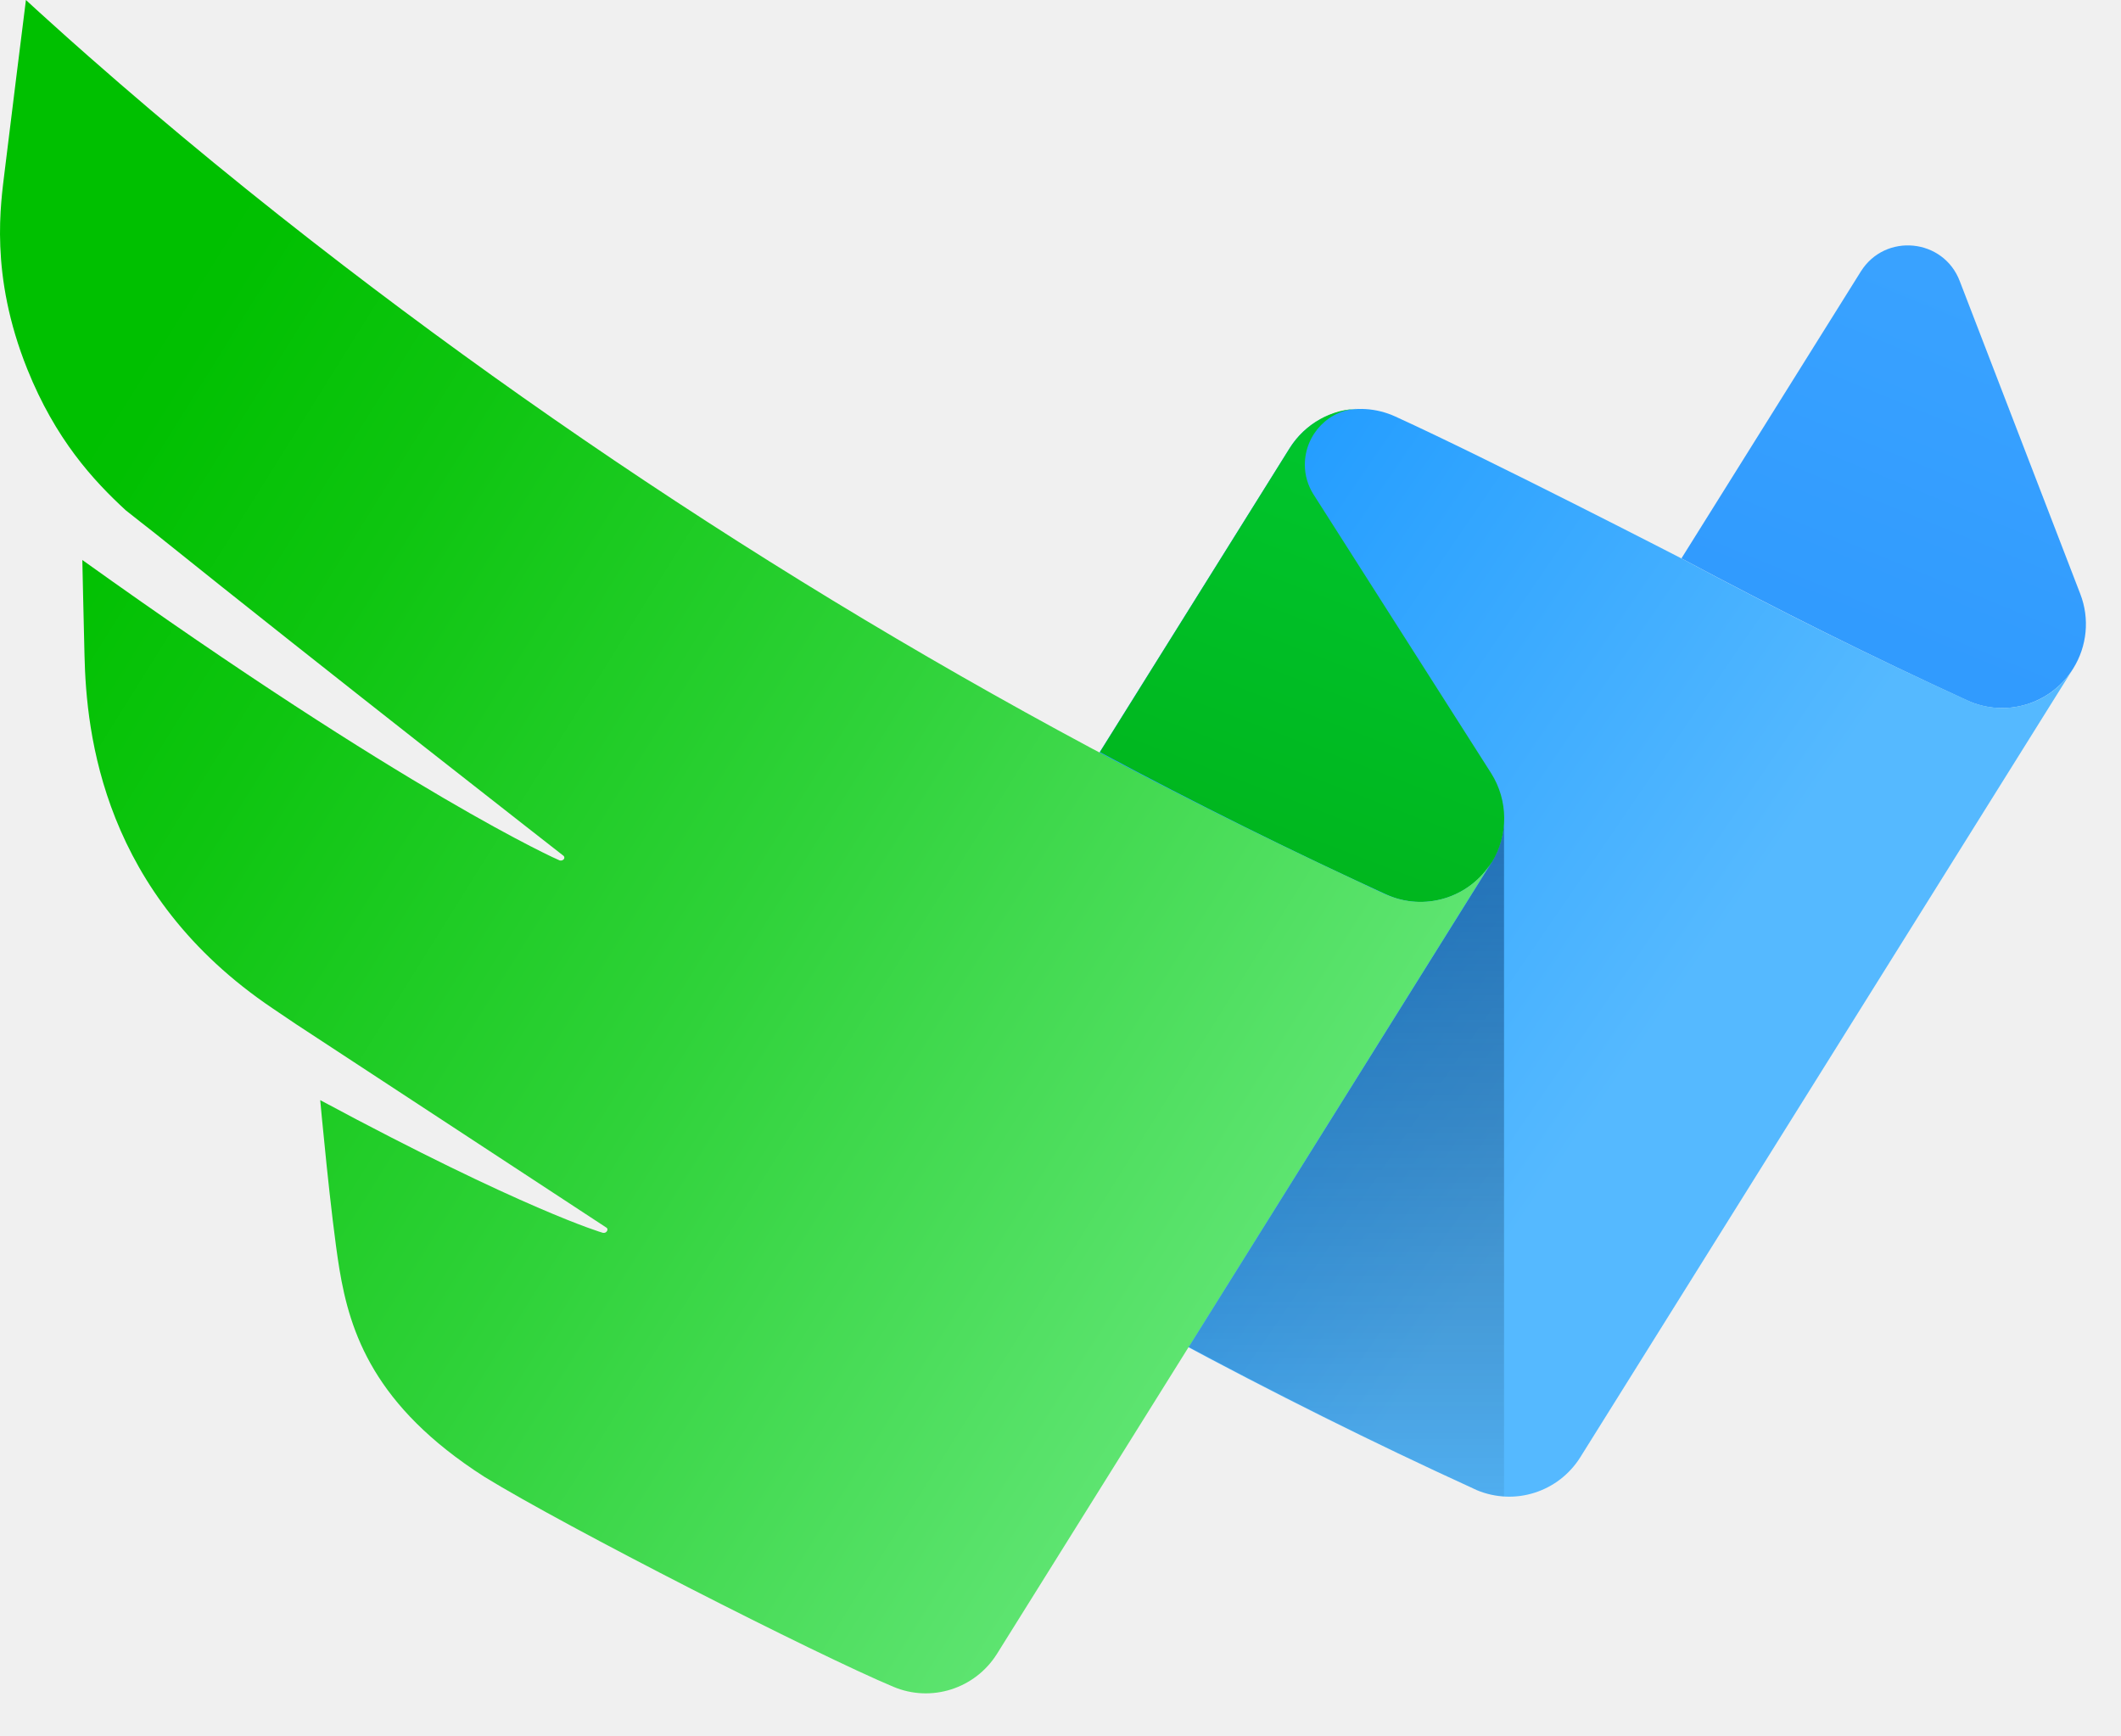
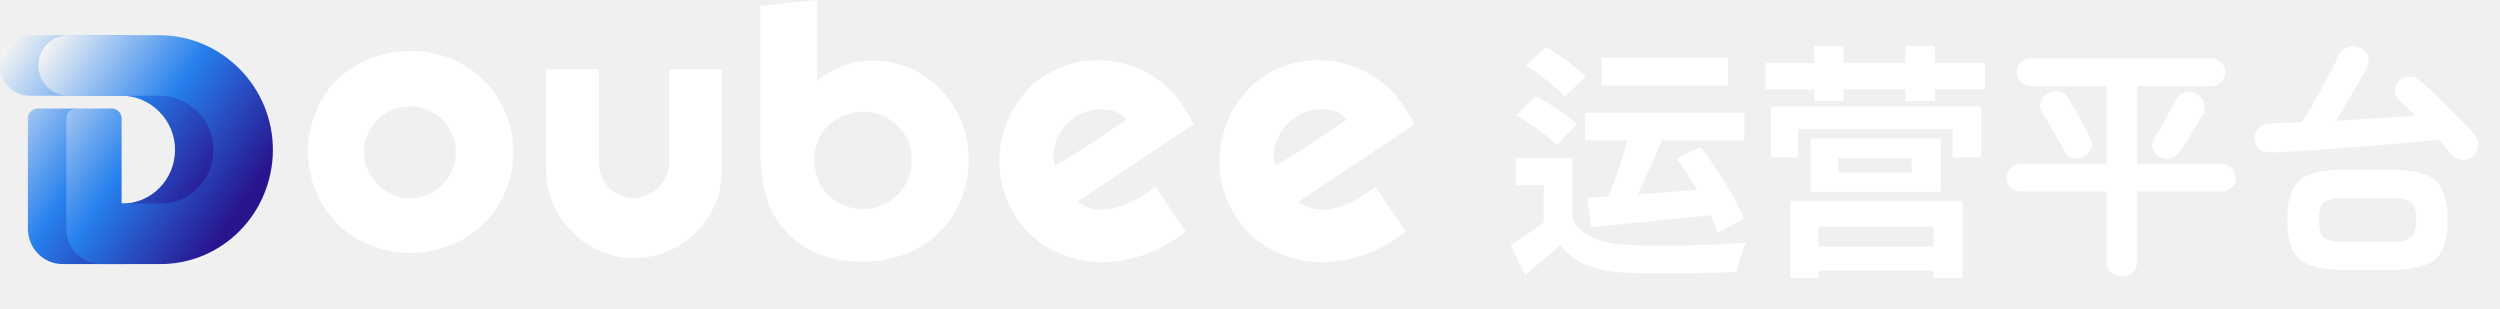
- <svg xmlns="http://www.w3.org/2000/svg" width="44" height="36" viewBox="0 0 44 36" fill="none">
-   <path d="M38.601 5.634L34.881 11.583C36.884 12.653 38.868 13.638 40.811 14.53C41.607 14.894 42.547 14.608 43.008 13.868C43.297 13.404 43.353 12.831 43.156 12.322L40.655 5.831C40.317 4.943 39.106 4.824 38.601 5.634Z" fill="url(#paint0_linear_2_53)" />
-   <path d="M40.878 14.556C38.904 13.656 36.914 12.672 34.881 11.583C34.881 11.583 30.893 9.528 28.946 8.64C28.15 8.276 27.214 8.562 26.75 9.301L17.646 23.872C17.724 23.92 17.798 23.972 17.876 24.02C22.164 26.699 26.441 28.992 30.555 30.872C30.581 30.884 30.61 30.898 30.636 30.91C31.424 31.24 32.331 30.95 32.784 30.226L43.008 13.868C42.562 14.589 41.658 14.875 40.878 14.556Z" fill="url(#paint1_linear_2_53)" />
-   <path d="M31.201 17.078C31.197 17.145 31.186 17.219 31.175 17.286C31.149 17.424 31.105 17.561 31.049 17.688C31.019 17.754 30.982 17.821 30.945 17.888L30.941 17.892L24.661 27.94C26.653 29.003 28.626 29.987 30.558 30.872C30.584 30.883 30.614 30.898 30.64 30.909C30.822 30.987 31.012 31.024 31.201 31.039V17.078Z" fill="url(#paint2_linear_2_53)" />
-   <path d="M30.934 16.039L27.24 10.242C27.133 10.067 27.069 9.863 27.069 9.64C27.069 9.008 27.575 8.477 28.206 8.48C27.634 8.477 27.077 8.781 26.754 9.298L26.698 9.387L22.818 15.6C24.821 16.674 26.806 17.659 28.753 18.551C29.544 18.915 30.481 18.628 30.945 17.888L30.949 17.886C31.294 17.324 31.291 16.604 30.934 16.039Z" fill="url(#paint3_linear_2_53)" />
-   <path fill-rule="evenodd" clip-rule="evenodd" d="M28.849 18.595C28.809 18.576 28.727 18.546 28.727 18.546C28.522 18.453 28.314 18.353 28.11 18.256C20.686 14.797 13.625 10.49 7.126 5.507C5.313 4.117 3.544 2.672 1.831 1.163C1.548 0.914 1.273 0.669 0.999 0.42C0.842 0.279 0.69 0.141 0.538 0C0.515 0.186 0.177 2.876 0.099 3.534C0.018 4.218 -0.224 5.689 0.567 7.659C1.151 9.111 1.931 9.962 2.611 10.587C2.823 10.758 3.024 10.91 3.206 11.055C6.829 13.964 11.682 17.744 11.689 17.751C11.708 17.766 11.715 17.796 11.697 17.822C11.674 17.848 11.641 17.855 11.611 17.848C11.581 17.84 8.475 16.458 1.708 11.616C1.716 11.984 1.727 12.541 1.753 13.593C1.79 15.228 2.132 18.546 5.662 20.921C5.807 21.017 5.97 21.129 6.141 21.244C6.141 21.244 12.57 25.458 12.581 25.465C12.6 25.476 12.611 25.506 12.592 25.536C12.574 25.566 12.544 25.577 12.51 25.573C12.488 25.569 10.861 25.086 6.643 22.82C6.643 22.82 6.862 25.235 7.041 26.324C7.26 27.643 7.758 29.166 10.043 30.63C11.745 31.678 16.944 34.324 18.534 34.989C19.318 35.32 20.228 35.03 20.682 34.306L30.938 17.889C30.492 18.609 29.611 18.884 28.849 18.595Z" fill="url(#paint4_linear_2_53)" />
+ <svg xmlns="http://www.w3.org/2000/svg" width="284" height="35" viewBox="0 0 284 35" fill="none">
+   <path d="M13.753 4H3.377C2.481 4 1.622 4.362 0.989 5.007C0.356 5.652 0 6.526 0 7.438C0 8.35 0.356 9.224 0.989 9.869C1.622 10.514 2.481 10.876 3.377 10.876H13.789C17.113 10.876 19.9 13.645 19.885 17.032C19.88 18.652 19.243 20.205 18.115 21.348C16.987 22.491 15.46 23.133 13.868 23.132H9.449V13.452C9.449 13.155 9.333 12.869 9.126 12.659C8.919 12.448 8.639 12.33 8.347 12.33H4.273C3.98 12.33 3.7 12.448 3.493 12.659C3.287 12.869 3.17 13.155 3.17 13.452V25.986C3.17 27.051 3.586 28.072 4.325 28.824C5.064 29.577 6.067 30 7.112 30H13.868C17.237 30.001 20.47 28.645 22.861 26.228C25.253 23.812 26.609 20.53 26.633 17.1C26.686 9.895 20.829 4 13.753 4Z" fill="url(#paint0_linear_9_192)" />
+   <path d="M18.119 4H7.743C6.847 4 5.988 4.362 5.355 5.007C4.722 5.652 4.366 6.526 4.366 7.438C4.366 8.35 4.722 9.224 5.355 9.869C5.988 10.514 6.847 10.876 7.743 10.876H18.155C21.479 10.876 24.266 13.645 24.251 17.032C24.246 18.652 23.609 20.205 22.481 21.348C21.353 22.491 19.826 23.133 18.234 23.132H13.815V13.452C13.815 13.155 13.699 12.869 13.492 12.659C13.286 12.448 13.005 12.33 12.713 12.33H8.639C8.347 12.33 8.066 12.448 7.859 12.659C7.653 12.869 7.537 13.155 7.537 13.452V25.986C7.537 27.051 7.952 28.072 8.691 28.824C9.431 29.577 10.433 30 11.479 30H18.234C21.603 30.001 24.836 28.645 27.228 26.228C29.619 23.812 30.975 20.53 31 17.1C31.052 9.895 25.196 4 18.119 4Z" fill="url(#paint1_linear_9_192)" />
+   <path fill-rule="evenodd" clip-rule="evenodd" d="M54.163 8.4C52.048 6.677 49.391 5.756 46.663 5.8C45.042 5.783 43.433 6.092 41.934 6.709C40.434 7.325 39.074 8.237 37.933 9.39C36.068 11.508 35.028 14.228 35.003 17.05C34.963 18.753 35.301 20.443 35.993 21.999C36.685 23.555 37.713 24.939 39.003 26.05C41.157 27.797 43.85 28.744 46.623 28.73C49.439 28.754 52.172 27.775 54.333 25.97C55.586 24.901 56.592 23.573 57.282 22.078C57.973 20.584 58.331 18.957 58.333 17.31C58.336 15.61 57.963 13.93 57.242 12.39C56.522 10.85 55.47 9.487 54.163 8.4ZM48.603 22.12C47.972 22.396 47.292 22.539 46.603 22.54C45.782 22.521 44.976 22.314 44.248 21.934C43.52 21.554 42.889 21.012 42.403 20.35C41.989 19.811 41.687 19.194 41.515 18.536C41.343 17.878 41.305 17.193 41.403 16.52C41.54 15.619 41.91 14.769 42.477 14.055C43.044 13.342 43.788 12.789 44.635 12.452C45.481 12.115 46.402 12.005 47.304 12.135C48.206 12.264 49.059 12.627 49.777 13.188C50.496 13.749 51.055 14.489 51.398 15.333C51.742 16.177 51.859 17.096 51.737 18C51.616 18.903 51.26 19.758 50.704 20.481C50.149 21.204 49.414 21.769 48.573 22.12H48.603Z" fill="white" />
+   <path fill-rule="evenodd" clip-rule="evenodd" d="M103.723 7.88C102.274 7.227 100.703 6.886 99.113 6.88C96.823 6.884 94.605 7.687 92.843 9.15V0L86.373 0.66V17.06C86.364 18.896 86.6 20.726 87.073 22.5C87.491 23.783 88.15 24.974 89.013 26.01C90.333 27.57 92.923 29.72 97.953 29.72C102.693 29.72 106.953 27.57 108.953 23.16C109.665 21.623 110.043 19.953 110.063 18.26C110.086 16.109 109.503 13.996 108.382 12.16C107.261 10.325 105.647 8.842 103.723 7.88ZM100.523 23.16C99.759 23.55 98.911 23.749 98.053 23.74C96.941 23.766 95.848 23.448 94.924 22.828C94.001 22.209 93.291 21.319 92.893 20.28C92.589 19.48 92.462 18.624 92.523 17.77C92.57 16.725 92.928 15.719 93.552 14.879C94.176 14.04 95.036 13.406 96.023 13.06C97.341 12.557 98.799 12.566 100.112 13.084C101.423 13.602 102.494 14.592 103.113 15.86C103.407 16.581 103.56 17.352 103.563 18.13C103.589 19.171 103.316 20.198 102.778 21.089C102.239 21.98 101.457 22.699 100.523 23.16Z" fill="white" />
+   <path fill-rule="evenodd" clip-rule="evenodd" d="M133.523 10.84C132.428 9.588 131.078 8.583 129.564 7.894C128.05 7.204 126.407 6.845 124.743 6.84C122.104 6.822 119.545 7.744 117.523 9.44C116.286 10.539 115.291 11.884 114.602 13.389C113.914 14.893 113.546 16.525 113.523 18.18C113.505 19.865 113.854 21.533 114.545 23.07C115.235 24.606 116.252 25.975 117.523 27.08C119.708 28.834 122.431 29.78 125.233 29.76C127.796 29.743 130.31 29.053 132.523 27.76C133.279 27.32 134.01 26.839 134.713 26.32L131.243 21.21C129.982 22.254 128.528 23.039 126.963 23.52C126.376 23.699 125.767 23.793 125.153 23.8C124.17 23.821 123.21 23.503 122.433 22.9L135.613 14.12C135.028 12.96 134.328 11.861 133.523 10.84ZM123.713 16.45C122.443 17.27 121.163 18.05 119.883 18.84C119.715 18.477 119.63 18.08 119.633 17.68C119.71 16.255 120.329 14.913 121.363 13.93C122.367 12.954 123.713 12.408 125.113 12.41C125.897 12.387 126.67 12.588 127.343 12.99C127.562 13.181 127.769 13.384 127.963 13.6C126.573 14.55 125.123 15.5 123.723 16.45H123.713Z" fill="white" />
+   <path fill-rule="evenodd" clip-rule="evenodd" d="M152.003 23.54C151.416 23.719 150.807 23.814 150.193 23.82C149.211 23.838 148.251 23.521 147.473 22.92L160.663 14.14C160.076 12.972 159.372 11.867 158.563 10.84C157.467 9.589 156.117 8.585 154.603 7.895C153.09 7.206 151.447 6.846 149.783 6.84C147.131 6.813 144.556 7.735 142.523 9.44C141.286 10.539 140.291 11.884 139.602 13.389C138.914 14.893 138.546 16.525 138.523 18.18C138.505 19.865 138.854 21.533 139.545 23.07C140.235 24.607 141.252 25.975 142.523 27.08C144.705 28.833 147.425 29.779 150.223 29.76C152.79 29.744 155.307 29.055 157.523 27.76C158.277 27.322 159.005 26.841 159.703 26.32L156.243 21.21C154.995 22.255 153.555 23.047 152.003 23.54ZM144.673 17.68C144.75 16.255 145.369 14.913 146.403 13.93C147.405 12.95 148.752 12.404 150.153 12.41C150.937 12.387 151.71 12.588 152.383 12.99C152.597 13.183 152.8 13.386 152.993 13.6L148.753 16.45C147.473 17.27 146.193 18.05 144.923 18.84C144.75 18.478 144.665 18.081 144.673 17.68Z" fill="white" />
+   <path fill-rule="evenodd" clip-rule="evenodd" d="M76.023 7.87V18.32C76.04 19.386 75.643 20.417 74.916 21.197C74.189 21.976 73.188 22.443 72.123 22.5C71.59 22.512 71.061 22.417 70.565 22.222C70.069 22.026 69.617 21.733 69.236 21.361C68.855 20.988 68.553 20.543 68.346 20.052C68.139 19.561 68.033 19.033 68.033 18.5V7.87H62.033V19.06C62.007 21.549 62.895 23.962 64.527 25.842C66.16 27.721 68.425 28.937 70.893 29.26C72.291 29.418 73.707 29.278 75.048 28.851C76.389 28.424 77.624 27.719 78.674 26.782C79.723 25.845 80.563 24.696 81.139 23.412C81.714 22.128 82.012 20.737 82.013 19.33V7.87H76.013H76.023Z" fill="white" />
+   <path d="M178.644 17.94V26.816H175.368V21.02H172.204V17.94H178.644ZM178.644 25.024C179.241 25.957 180.063 26.639 181.108 27.068C182.153 27.497 183.404 27.749 184.86 27.824C185.681 27.861 186.661 27.889 187.8 27.908C188.939 27.908 190.143 27.899 191.412 27.88C192.681 27.843 193.913 27.805 195.108 27.768C196.303 27.712 197.376 27.647 198.328 27.572C198.216 27.815 198.085 28.141 197.936 28.552C197.787 28.944 197.656 29.345 197.544 29.756C197.432 30.185 197.339 30.568 197.264 30.904C196.424 30.941 195.463 30.969 194.38 30.988C193.316 31.025 192.205 31.044 191.048 31.044C189.891 31.063 188.771 31.063 187.688 31.044C186.624 31.044 185.672 31.025 184.832 30.988C183.096 30.913 181.612 30.643 180.38 30.176C179.167 29.709 178.112 28.935 177.216 27.852C176.619 28.393 175.993 28.935 175.34 29.476C174.687 30.036 173.987 30.624 173.24 31.24L171.616 27.824C172.251 27.432 172.913 27.003 173.604 26.536C174.313 26.051 174.995 25.547 175.648 25.024H178.644ZM173.352 7.44L175.592 5.368C176.115 5.648 176.665 5.984 177.244 6.376C177.823 6.768 178.364 7.169 178.868 7.58C179.391 7.972 179.811 8.355 180.128 8.728L177.72 10.996C177.44 10.641 177.057 10.249 176.572 9.82C176.087 9.391 175.555 8.971 174.976 8.56C174.416 8.131 173.875 7.757 173.352 7.44ZM172.232 13.096L174.416 10.94C174.976 11.201 175.545 11.519 176.124 11.892C176.721 12.265 177.291 12.648 177.832 13.04C178.373 13.413 178.812 13.777 179.148 14.132L176.796 16.512C176.516 16.157 176.115 15.775 175.592 15.364C175.069 14.953 174.509 14.552 173.912 14.16C173.333 13.749 172.773 13.395 172.232 13.096ZM181.948 6.572H196.312V9.708H181.948V6.572ZM180.072 12.816H198.16V15.952H180.072V12.816ZM185.28 14.468L188.976 15.504C188.565 16.475 188.136 17.473 187.688 18.5C187.259 19.508 186.82 20.479 186.372 21.412C185.943 22.345 185.532 23.176 185.14 23.904L182.396 22.952C182.769 22.168 183.133 21.291 183.488 20.32C183.861 19.331 184.197 18.323 184.496 17.296C184.813 16.269 185.075 15.327 185.28 14.468ZM180.268 22.476C181.5 22.401 182.919 22.308 184.524 22.196C186.148 22.084 187.865 21.953 189.676 21.804C191.487 21.655 193.279 21.515 195.052 21.384L195.08 24.38C193.4 24.548 191.701 24.716 189.984 24.884C188.267 25.052 186.624 25.22 185.056 25.388C183.488 25.537 182.06 25.677 180.772 25.808L180.268 22.476ZM190.46 18.024L193.176 16.708C193.848 17.548 194.501 18.463 195.136 19.452C195.789 20.423 196.377 21.384 196.9 22.336C197.441 23.269 197.833 24.128 198.076 24.912L195.108 26.424C194.884 25.659 194.529 24.791 194.044 23.82C193.559 22.849 192.999 21.86 192.364 20.852C191.748 19.844 191.113 18.901 190.46 18.024ZM208.828 17.94V19.592H217.172V17.94H208.828ZM205.692 15.728H220.476V21.804H205.692V15.728ZM203.368 22.84H222.968V31.548H219.636V25.752H206.56V31.548H203.368V22.84ZM205.16 28.02H221.148V30.764H205.16V28.02ZM201.184 12.088H225.068V17.884H221.82V14.636H204.236V17.884H201.184V12.088ZM200.568 7.16H225.488V10.156H200.568V7.16ZM206.112 5.2H209.416V11.472H206.112V5.2ZM216.472 5.2H219.804V11.472H216.472V5.2ZM241.056 31.408C240.571 31.408 240.151 31.24 239.796 30.904C239.46 30.587 239.292 30.167 239.292 29.644V21.748H229.492C229.063 21.748 228.689 21.599 228.372 21.3C228.073 20.983 227.924 20.619 227.924 20.208C227.924 19.779 228.073 19.415 228.372 19.116C228.689 18.799 229.063 18.64 229.492 18.64H239.292V9.764H230.668C230.257 9.764 229.893 9.615 229.576 9.316C229.277 8.999 229.128 8.625 229.128 8.196C229.128 7.767 229.277 7.403 229.576 7.104C229.893 6.787 230.257 6.628 230.668 6.628H251.22C251.649 6.628 252.013 6.787 252.312 7.104C252.629 7.403 252.788 7.767 252.788 8.196C252.788 8.625 252.629 8.999 252.312 9.316C252.013 9.615 251.649 9.764 251.22 9.764H242.792V18.64H252.424C252.853 18.64 253.217 18.799 253.516 19.116C253.833 19.415 253.992 19.779 253.992 20.208C253.992 20.619 253.833 20.983 253.516 21.3C253.217 21.599 252.853 21.748 252.424 21.748H242.792V29.644C242.792 30.167 242.624 30.587 242.288 30.904C241.952 31.24 241.541 31.408 241.056 31.408ZM245.312 17.828C244.939 17.623 244.687 17.315 244.556 16.904C244.444 16.475 244.5 16.073 244.724 15.7C244.948 15.364 245.219 14.916 245.536 14.356C245.853 13.796 246.161 13.236 246.46 12.676C246.777 12.116 247.02 11.668 247.188 11.332C247.431 10.903 247.767 10.632 248.196 10.52C248.644 10.389 249.083 10.436 249.512 10.66C249.941 10.884 250.231 11.22 250.38 11.668C250.529 12.116 250.492 12.555 250.268 12.984C250.063 13.339 249.792 13.787 249.456 14.328C249.139 14.869 248.812 15.411 248.476 15.952C248.159 16.475 247.879 16.904 247.636 17.24C247.356 17.632 247.001 17.884 246.572 17.996C246.161 18.108 245.741 18.052 245.312 17.828ZM236.772 17.744C236.343 17.987 235.904 18.052 235.456 17.94C235.027 17.828 234.709 17.567 234.504 17.156C234.336 16.82 234.093 16.381 233.776 15.84C233.477 15.28 233.16 14.72 232.824 14.16C232.507 13.6 232.227 13.143 231.984 12.788C231.741 12.415 231.685 12.013 231.816 11.584C231.965 11.136 232.236 10.819 232.628 10.632C233.076 10.408 233.515 10.333 233.944 10.408C234.373 10.483 234.709 10.735 234.952 11.164C235.176 11.5 235.447 11.957 235.764 12.536C236.1 13.115 236.417 13.693 236.716 14.272C237.033 14.832 237.276 15.28 237.444 15.616C237.649 16.027 237.696 16.419 237.584 16.792C237.472 17.165 237.201 17.483 236.772 17.744ZM266.368 30.652C264.688 30.652 263.372 30.475 262.42 30.12C261.468 29.784 260.796 29.205 260.404 28.384C260.031 27.544 259.844 26.405 259.844 24.968C259.844 23.531 260.031 22.401 260.404 21.58C260.796 20.759 261.468 20.171 262.42 19.816C263.372 19.461 264.688 19.284 266.368 19.284H271.548C273.228 19.284 274.535 19.461 275.468 19.816C276.42 20.171 277.083 20.759 277.456 21.58C277.848 22.401 278.044 23.531 278.044 24.968C278.044 26.405 277.848 27.544 277.456 28.384C277.083 29.205 276.42 29.784 275.468 30.12C274.535 30.475 273.228 30.652 271.548 30.652H266.368ZM280.9 17.772C280.527 18.071 280.097 18.201 279.612 18.164C279.145 18.108 278.753 17.893 278.436 17.52C278.249 17.277 278.025 17.016 277.764 16.736C277.521 16.456 277.269 16.167 277.008 15.868C276.037 15.961 274.908 16.073 273.62 16.204C272.351 16.316 271.007 16.428 269.588 16.54C268.169 16.652 266.751 16.764 265.332 16.876C263.932 16.969 262.607 17.063 261.356 17.156C260.124 17.231 259.041 17.287 258.108 17.324C257.529 17.343 257.063 17.221 256.708 16.96C256.372 16.68 256.185 16.279 256.148 15.756C256.111 15.215 256.26 14.795 256.596 14.496C256.932 14.179 257.361 14.02 257.884 14.02C258.369 14.001 258.92 13.983 259.536 13.964C260.152 13.927 260.805 13.899 261.496 13.88C261.795 13.413 262.14 12.844 262.532 12.172C262.924 11.5 263.316 10.8 263.708 10.072C264.119 9.344 264.492 8.653 264.828 8C265.183 7.347 265.453 6.805 265.64 6.376C265.864 5.891 266.209 5.564 266.676 5.396C267.143 5.209 267.619 5.219 268.104 5.424C268.608 5.667 268.916 6.003 269.028 6.432C269.14 6.861 269.075 7.309 268.832 7.776C268.571 8.261 268.235 8.859 267.824 9.568C267.432 10.259 267.012 10.977 266.564 11.724C266.135 12.452 265.724 13.115 265.332 13.712C266.919 13.619 268.505 13.525 270.092 13.432C271.697 13.339 273.135 13.245 274.404 13.152C273.751 12.48 273.153 11.911 272.612 11.444C272.257 11.108 272.071 10.735 272.052 10.324C272.052 9.895 272.192 9.531 272.472 9.232C272.789 8.915 273.181 8.747 273.648 8.728C274.133 8.709 274.553 8.849 274.908 9.148C275.505 9.671 276.187 10.305 276.952 11.052C277.717 11.799 278.473 12.555 279.22 13.32C279.967 14.067 280.592 14.72 281.096 15.28C281.413 15.635 281.553 16.064 281.516 16.568C281.497 17.053 281.292 17.455 280.9 17.772ZM266.368 27.46H271.548C272.351 27.46 272.957 27.395 273.368 27.264C273.797 27.115 274.087 26.863 274.236 26.508C274.404 26.135 274.488 25.621 274.488 24.968C274.488 24.315 274.404 23.811 274.236 23.456C274.087 23.101 273.797 22.849 273.368 22.7C272.957 22.551 272.351 22.476 271.548 22.476H266.368C265.565 22.476 264.949 22.551 264.52 22.7C264.091 22.849 263.801 23.101 263.652 23.456C263.503 23.811 263.428 24.315 263.428 24.968C263.428 25.621 263.503 26.135 263.652 26.508C263.801 26.863 264.091 27.115 264.52 27.264C264.949 27.395 265.565 27.46 266.368 27.46Z" fill="white" />
  <defs>
-     <linearGradient id="paint0_linear_2_53" x1="39.243" y1="5.485" x2="27.189" y2="34.9" gradientUnits="userSpaceOnUse">
-       <stop stop-color="#39A2FF" />
-       <stop offset="0.26" stop-color="#309AFE" />
-       <stop offset="0.69" stop-color="#1685FA" />
-       <stop offset="1" stop-color="#0073F7" />
+     <linearGradient id="paint0_linear_9_192" x1="-1.066" y1="7.941" x2="24.006" y2="24.935" gradientUnits="userSpaceOnUse">
+       <stop stop-color="#F4F4F4" />
+       <stop offset="0.5" stop-color="#2680ED" />
+       <stop offset="0.947" stop-color="#29148E" />
    </linearGradient>
-     <linearGradient id="paint1_linear_2_53" x1="9.913" y1="9.486" x2="32.111" y2="24.688" gradientUnits="userSpaceOnUse">
-       <stop offset="0.16" stop-color="#0089FF" />
-       <stop offset="0.999" stop-color="#55B9FF" />
-     </linearGradient>
-     <linearGradient id="paint2_linear_2_53" x1="21.636" y1="0" x2="21.636" y2="35.118" gradientUnits="userSpaceOnUse">
-       <stop offset="0.003" stop-color="#0067E1" />
-       <stop offset="0.944" stop-opacity="0" />
-     </linearGradient>
-     <linearGradient id="paint3_linear_2_53" x1="41.127" y1="5.13" x2="29.36" y2="35.752" gradientUnits="userSpaceOnUse">
-       <stop stop-color="#00CD35" />
-       <stop offset="0.274" stop-color="#00C42C" />
-       <stop offset="0.728" stop-color="#00AB12" />
-       <stop offset="0.999" stop-color="#009900" />
-     </linearGradient>
-     <linearGradient id="paint4_linear_2_53" x1="-4.762" y1="8.482" x2="25.143" y2="27.168" gradientUnits="userSpaceOnUse">
-       <stop offset="0.16" stop-color="#00C000" />
-       <stop offset="0.192" stop-color="#01C001" />
-       <stop offset="0.347" stop-color="#0EC510" />
-       <stop offset="0.647" stop-color="#2FD239" />
-       <stop offset="1" stop-color="#5DE470" />
+     <linearGradient id="paint1_linear_9_192" x1="3.3" y1="7.941" x2="28.372" y2="24.935" gradientUnits="userSpaceOnUse">
+       <stop stop-color="#F4F4F4" />
+       <stop offset="0.5" stop-color="#2680ED" />
+       <stop offset="0.947" stop-color="#29148E" />
    </linearGradient>
  </defs>
</svg>
